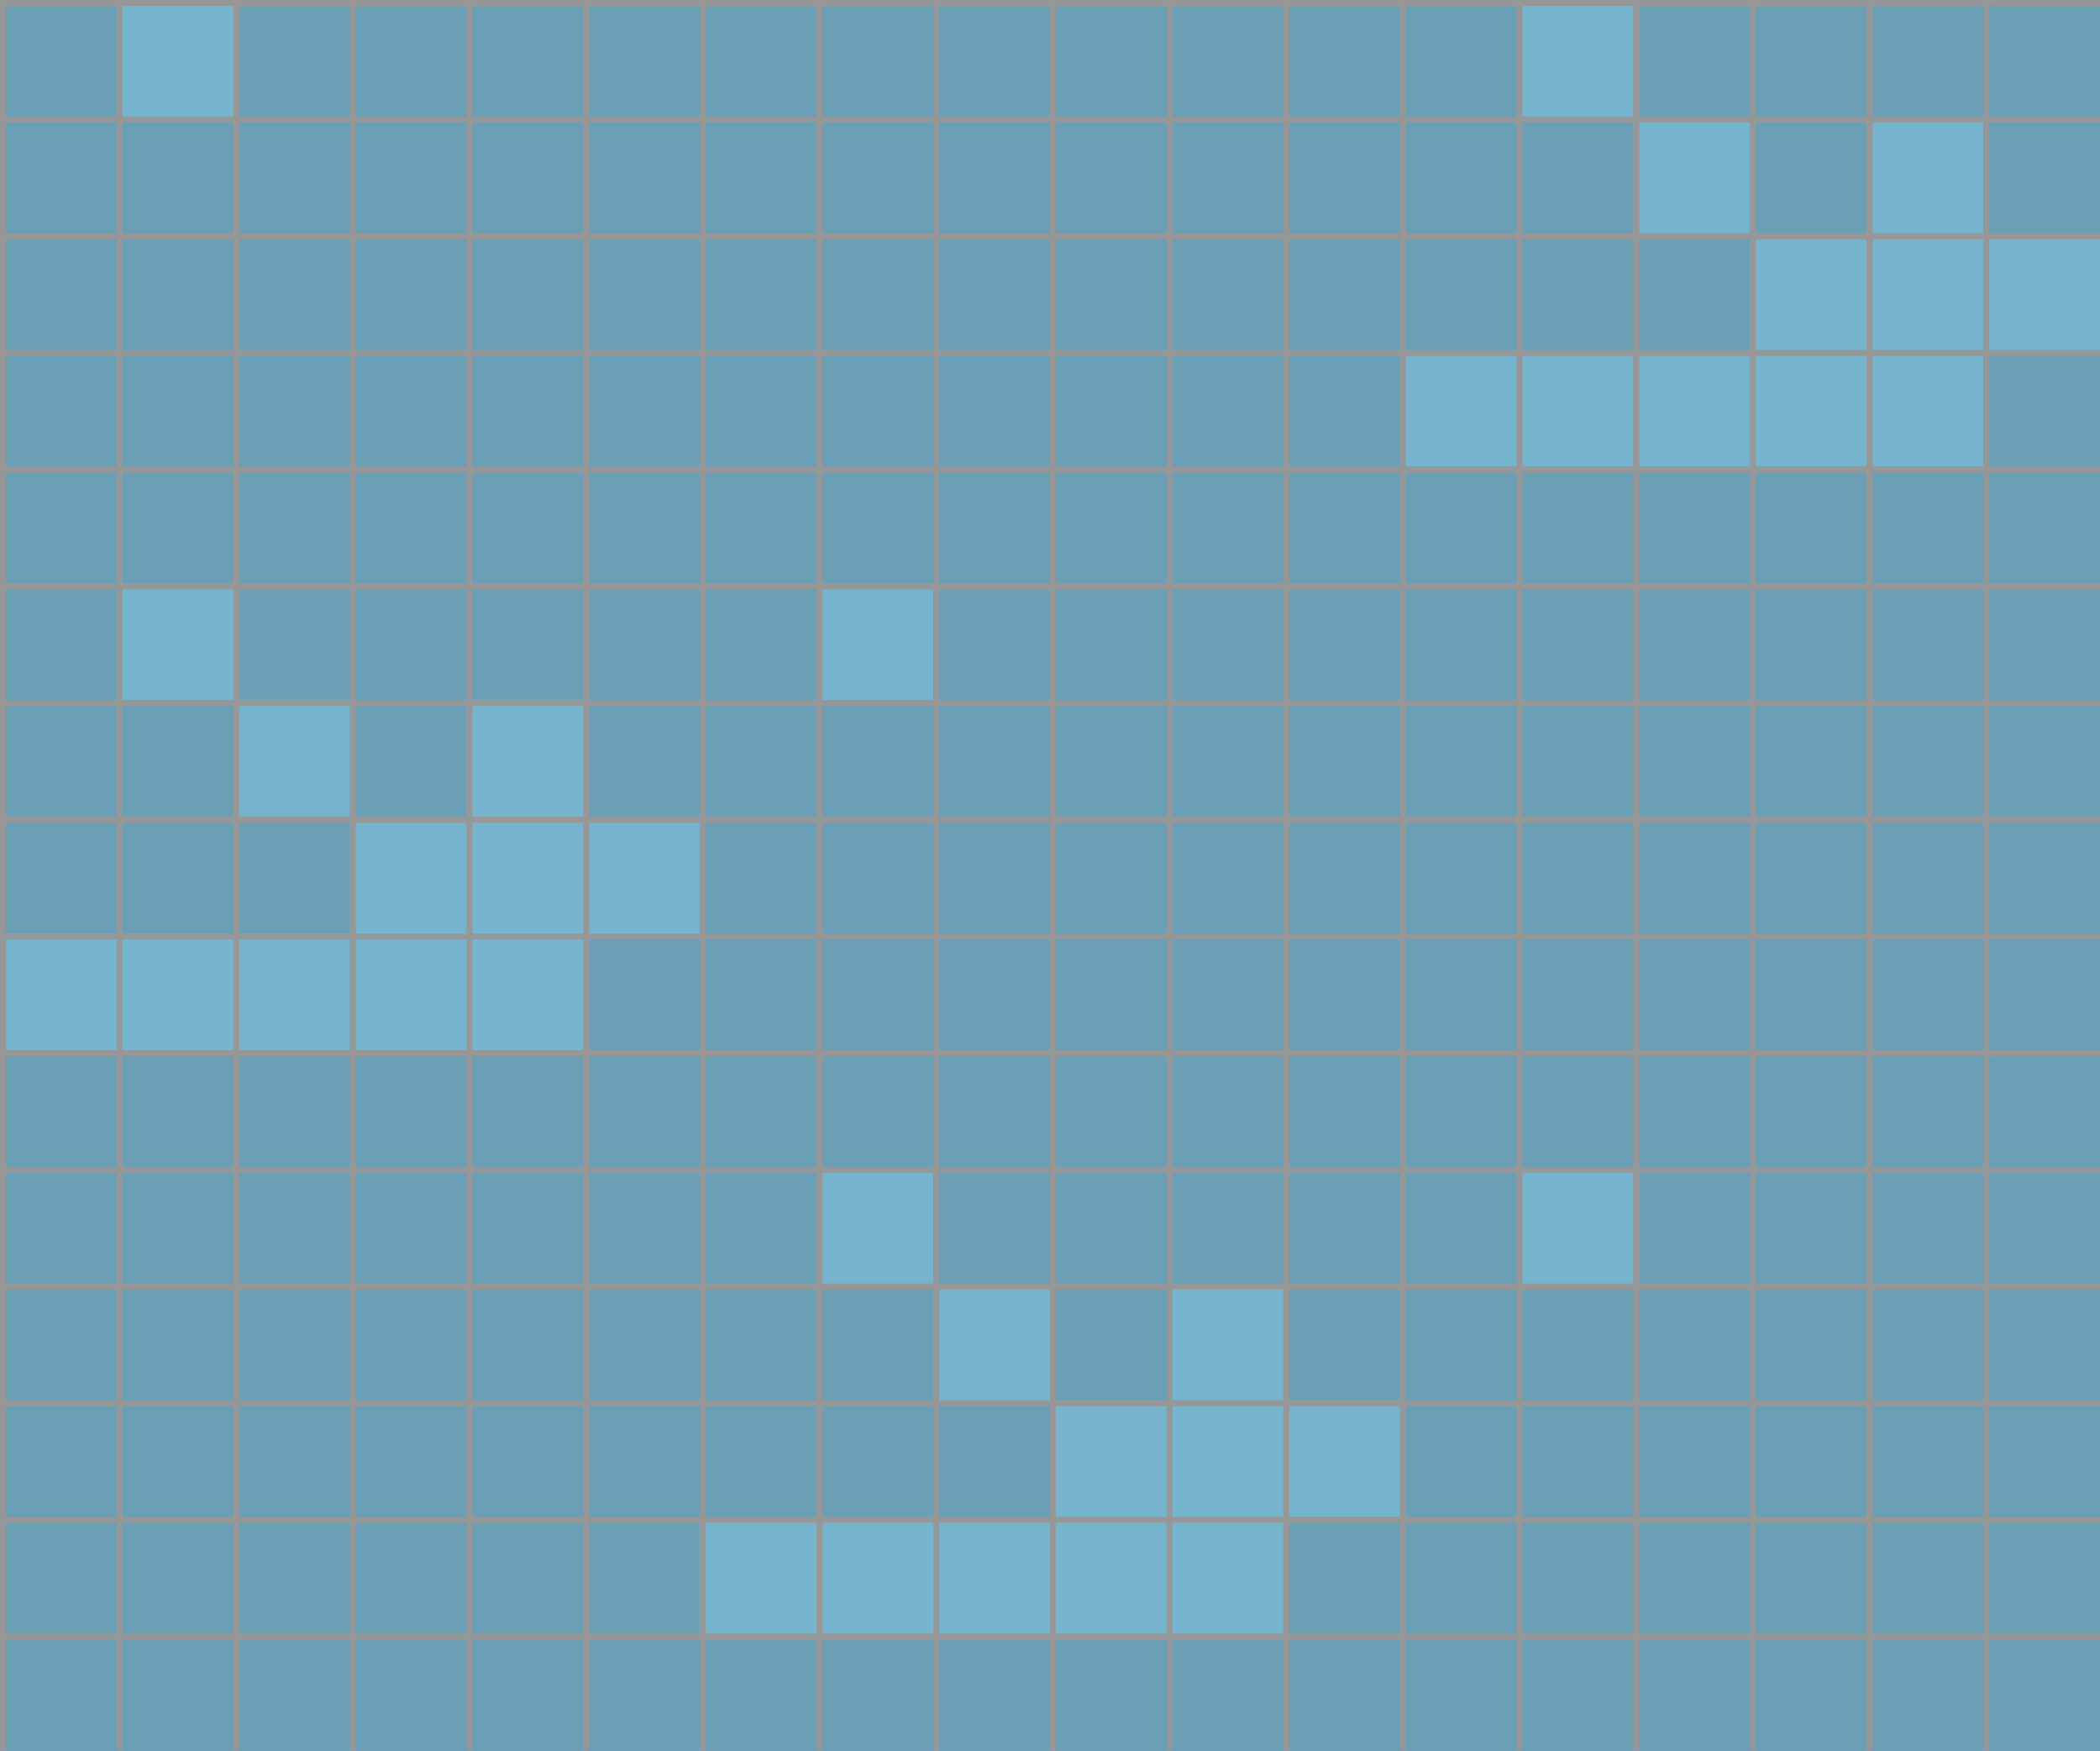
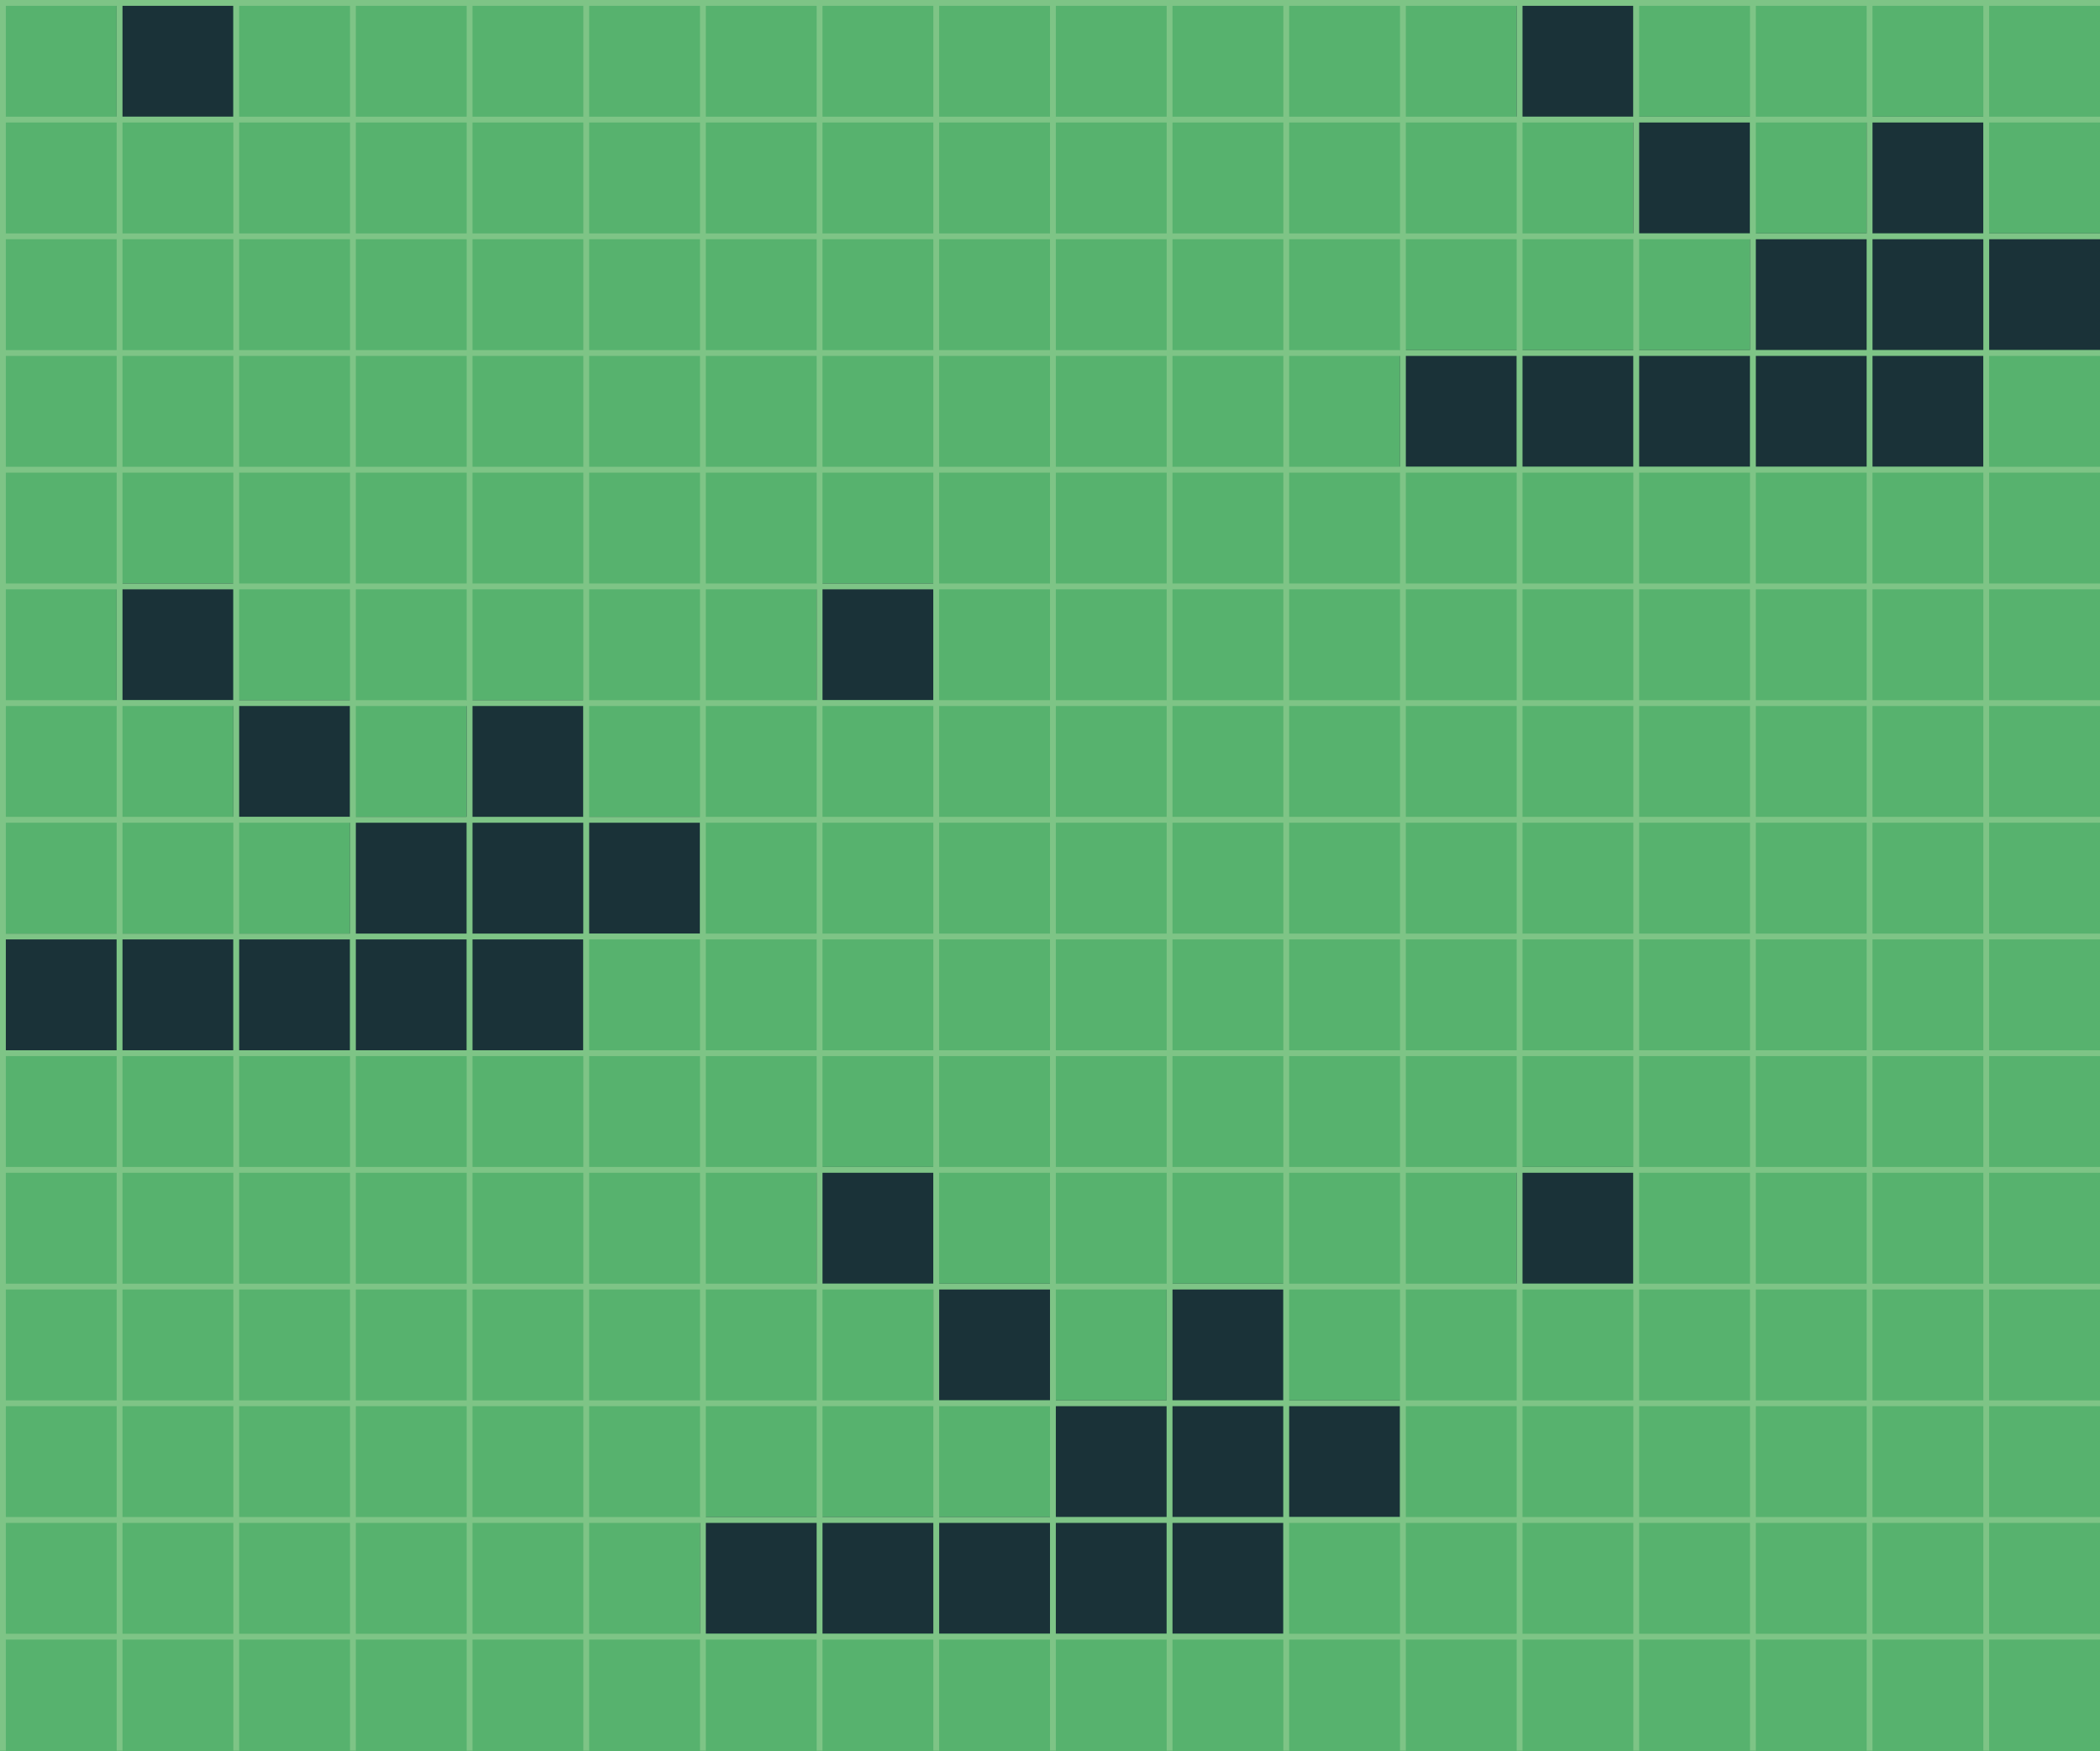
<svg xmlns="http://www.w3.org/2000/svg" width="360px" height="300px" viewBox="0 0 360 300" version="1.1">
  <description>Created with Sketch (http://www.bohemiancoding.com/sketch)</description>
  <defs />
  <g id="Page-1" stroke="none" stroke-width="1" fill="none" fill-rule="evenodd">
-     <rect id="Rectangle-37" fill="#6A9FB5" x="-980" y="-380" width="1740" height="1060" />
-     <g id="Page" fill="#76B3CC">
+     <rect id="Rectangle-37" fill="#57B26E" x="-980" y="-380" width="1740" height="1060" />
+     <g id="Page" fill="#1A3238">
      <g id="Glider" transform="translate(0, 100)">
        <rect id="Rectangle-1" x="20" y="0" width="20" height="20" />
        <rect id="Rectangle-1" x="40" y="20" width="20" height="20" />
        <rect id="Rectangle-1" x="80" y="20" width="20" height="20" />
        <rect id="Rectangle-1" x="60" y="40" width="20" height="20" />
        <rect id="Rectangle-1" x="80" y="40" width="20" height="20" />
        <rect id="Rectangle-1" x="100" y="40" width="20" height="20" />
        <rect id="Rectangle-1" x="0" y="60" width="20" height="20" />
        <rect id="Rectangle-1" x="20" y="60" width="20" height="20" />
        <rect id="Rectangle-1" x="40" y="60" width="20" height="20" />
        <rect id="Rectangle-1" x="60" y="60" width="20" height="20" />
        <rect id="Rectangle-1" x="80" y="60" width="20" height="20" />
        <rect id="Rectangle-1" x="140" y="0" width="20" height="20" />
      </g>
      <g id="Glider" transform="translate(20, 0)">
        <rect id="Rectangle-1" x="240" y="0" width="20" height="20" />
        <rect id="Rectangle-1" x="260" y="20" width="20" height="20" />
        <rect id="Rectangle-1" x="300" y="20" width="20" height="20" />
        <rect id="Rectangle-1" x="280" y="40" width="20" height="20" />
        <rect id="Rectangle-1" x="300" y="40" width="20" height="20" />
        <rect id="Rectangle-1" x="320" y="40" width="20" height="20" />
        <rect id="Rectangle-1" x="220" y="60" width="20" height="20" />
        <rect id="Rectangle-1" x="240" y="60" width="20" height="20" />
        <rect id="Rectangle-1" x="260" y="60" width="20" height="20" />
        <rect id="Rectangle-1" x="280" y="60" width="20" height="20" />
        <rect id="Rectangle-1" x="300" y="60" width="20" height="20" />
        <rect id="Rectangle-1" x="0" y="0" width="20" height="20" />
      </g>
      <g id="Glider" transform="translate(120, 200)">
        <rect id="Rectangle-1" x="20" y="0" width="20" height="20" />
        <rect id="Rectangle-1" x="40" y="20" width="20" height="20" />
        <rect id="Rectangle-1" x="80" y="20" width="20" height="20" />
        <rect id="Rectangle-1" x="60" y="40" width="20" height="20" />
        <rect id="Rectangle-1" x="80" y="40" width="20" height="20" />
        <rect id="Rectangle-1" x="100" y="40" width="20" height="20" />
        <rect id="Rectangle-1" x="0" y="60" width="20" height="20" />
        <rect id="Rectangle-1" x="20" y="60" width="20" height="20" />
        <rect id="Rectangle-1" x="40" y="60" width="20" height="20" />
        <rect id="Rectangle-1" x="60" y="60" width="20" height="20" />
        <rect id="Rectangle-1" x="80" y="60" width="20" height="20" />
        <rect id="Rectangle-1" x="140" y="0" width="20" height="20" />
      </g>
    </g>
-     <g id="Vertical-Grid" stroke="#979797" stroke-linecap="square">
+     <g id="Vertical-Grid" stroke="#7EC486" stroke-linecap="square">
      <path d="M0.5,0.464 L0.5,299.536" id="Line" />
      <path d="M20.5,0.464 L20.5,299.536" id="Line" />
      <path d="M40.5,0.464 L40.5,299.536" id="Line" />
      <path d="M60.5,0.464 L60.5,299.536" id="Line" />
      <path d="M80.5,0.464 L80.5,299.536" id="Line" />
      <path d="M100.5,0.464 L100.5,299.536" id="Line" />
      <path d="M120.5,0.464 L120.5,299.536" id="Line" />
      <path d="M140.5,0.464 L140.5,299.536" id="Line" />
      <path d="M160.5,0.464 L160.5,299.536" id="Line" />
      <path d="M180.5,0.464 L180.5,299.536" id="Line" />
      <path d="M200.5,0.464 L200.5,299.536" id="Line" />
      <path d="M220.5,0.464 L220.5,299.536" id="Line" />
      <path d="M240.5,0.464 L240.5,299.536" id="Line" />
      <path d="M260.5,0.464 L260.5,299.536" id="Line" />
      <path d="M280.5,0.464 L280.5,299.536" id="Line" />
      <path d="M300.5,0.464 L300.5,299.536" id="Line" />
      <path d="M320.5,0.464 L320.5,299.536" id="Line" />
      <path d="M340.5,0.464 L340.5,299.536" id="Line" />
    </g>
-     <g id="Horizontal-Grid" transform="translate(180.5, 150.5) rotate(-270) translate(-180.5, -150.5) translate(30, -30)" stroke="#979797" stroke-linecap="square">
+     <g id="Horizontal-Grid" transform="translate(180.5, 150.5) rotate(-270) translate(-180.5, -150.5) translate(30, -30)" stroke="#7EC486" stroke-linecap="square">
      <path d="M0.5,0.559 L0.5,360.441" id="Line" />
      <path d="M20.5,0.559 L20.5,360.441" id="Line" />
      <path d="M40.5,0.559 L40.5,360.441" id="Line" />
      <path d="M60.5,0.559 L60.5,360.441" id="Line" />
      <path d="M80.5,0.559 L80.5,360.441" id="Line" />
      <path d="M100.5,0.559 L100.5,360.441" id="Line" />
      <path d="M120.5,0.559 L120.5,360.441" id="Line" />
      <path d="M140.5,0.559 L140.5,360.441" id="Line" />
      <path d="M160.5,0.559 L160.5,360.441" id="Line" />
      <path d="M180.5,0.559 L180.5,360.441" id="Line" />
      <path d="M200.5,0.559 L200.5,360.441" id="Line" />
      <path d="M220.5,0.559 L220.5,360.441" id="Line" />
      <path d="M240.5,0.559 L240.5,360.441" id="Line" />
      <path d="M260.5,0.559 L260.5,360.441" id="Line" />
      <path d="M280.5,0.559 L280.5,360.441" id="Line" />
    </g>
  </g>
</svg>
